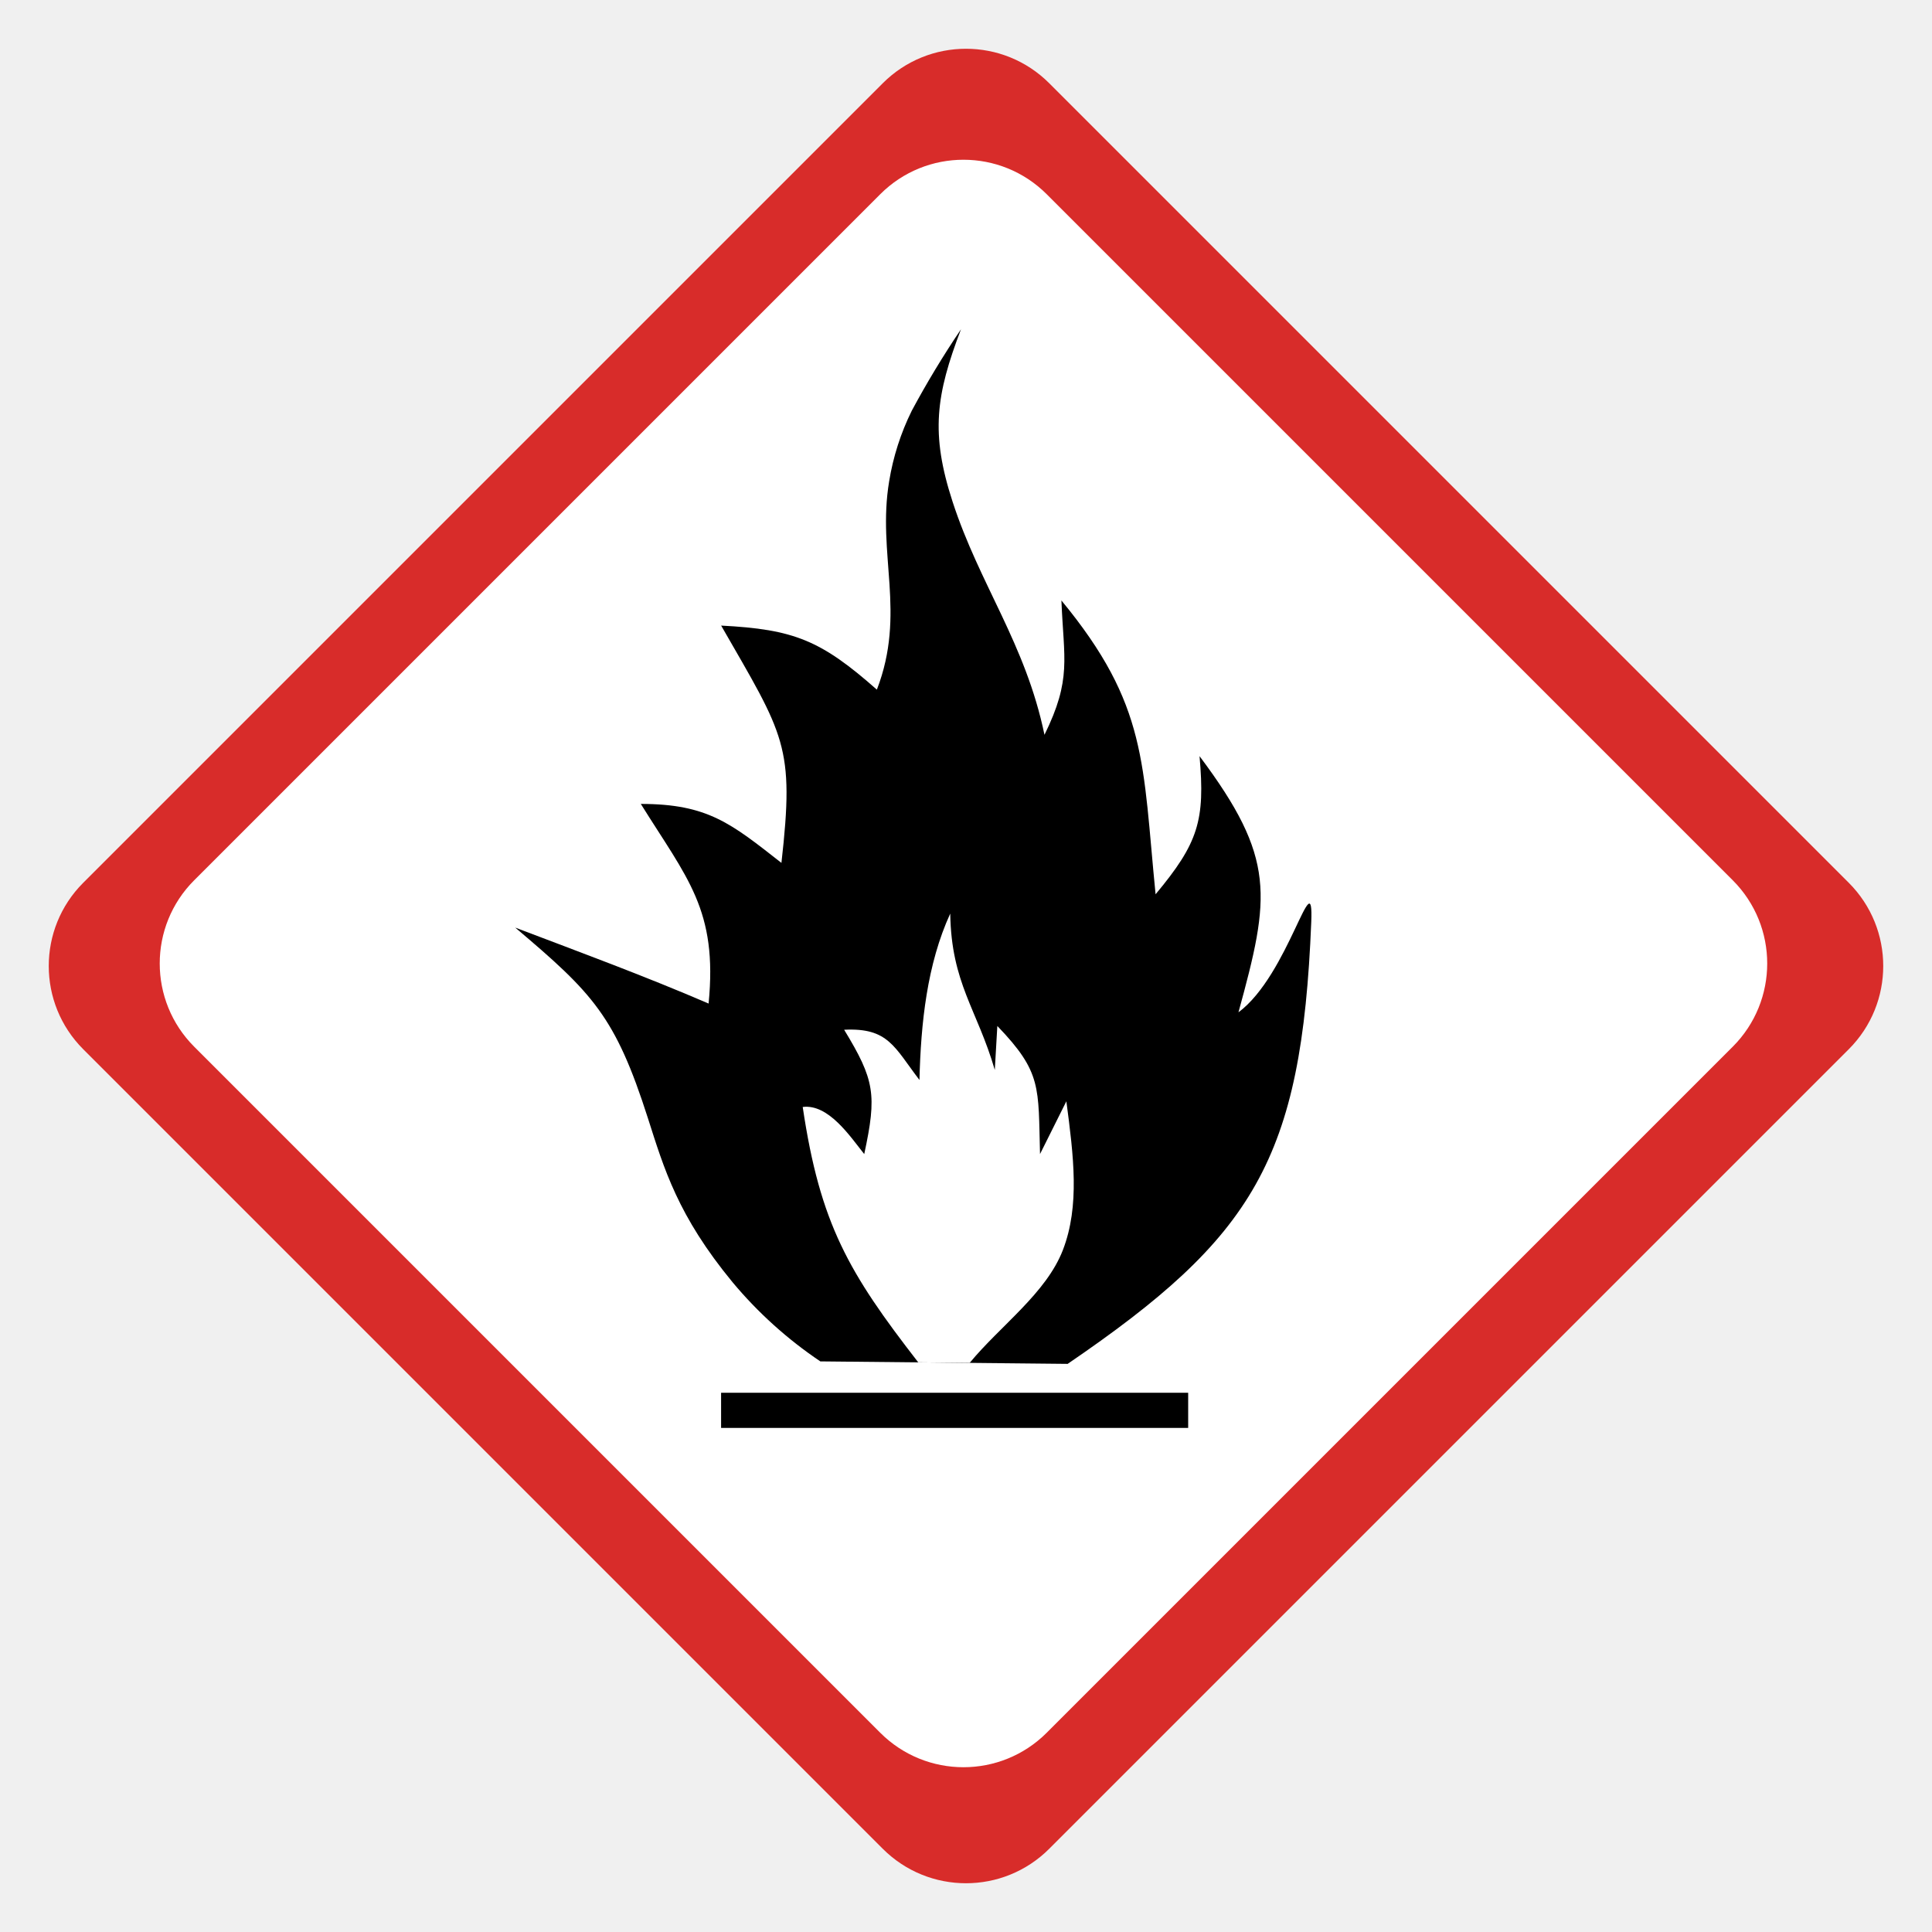
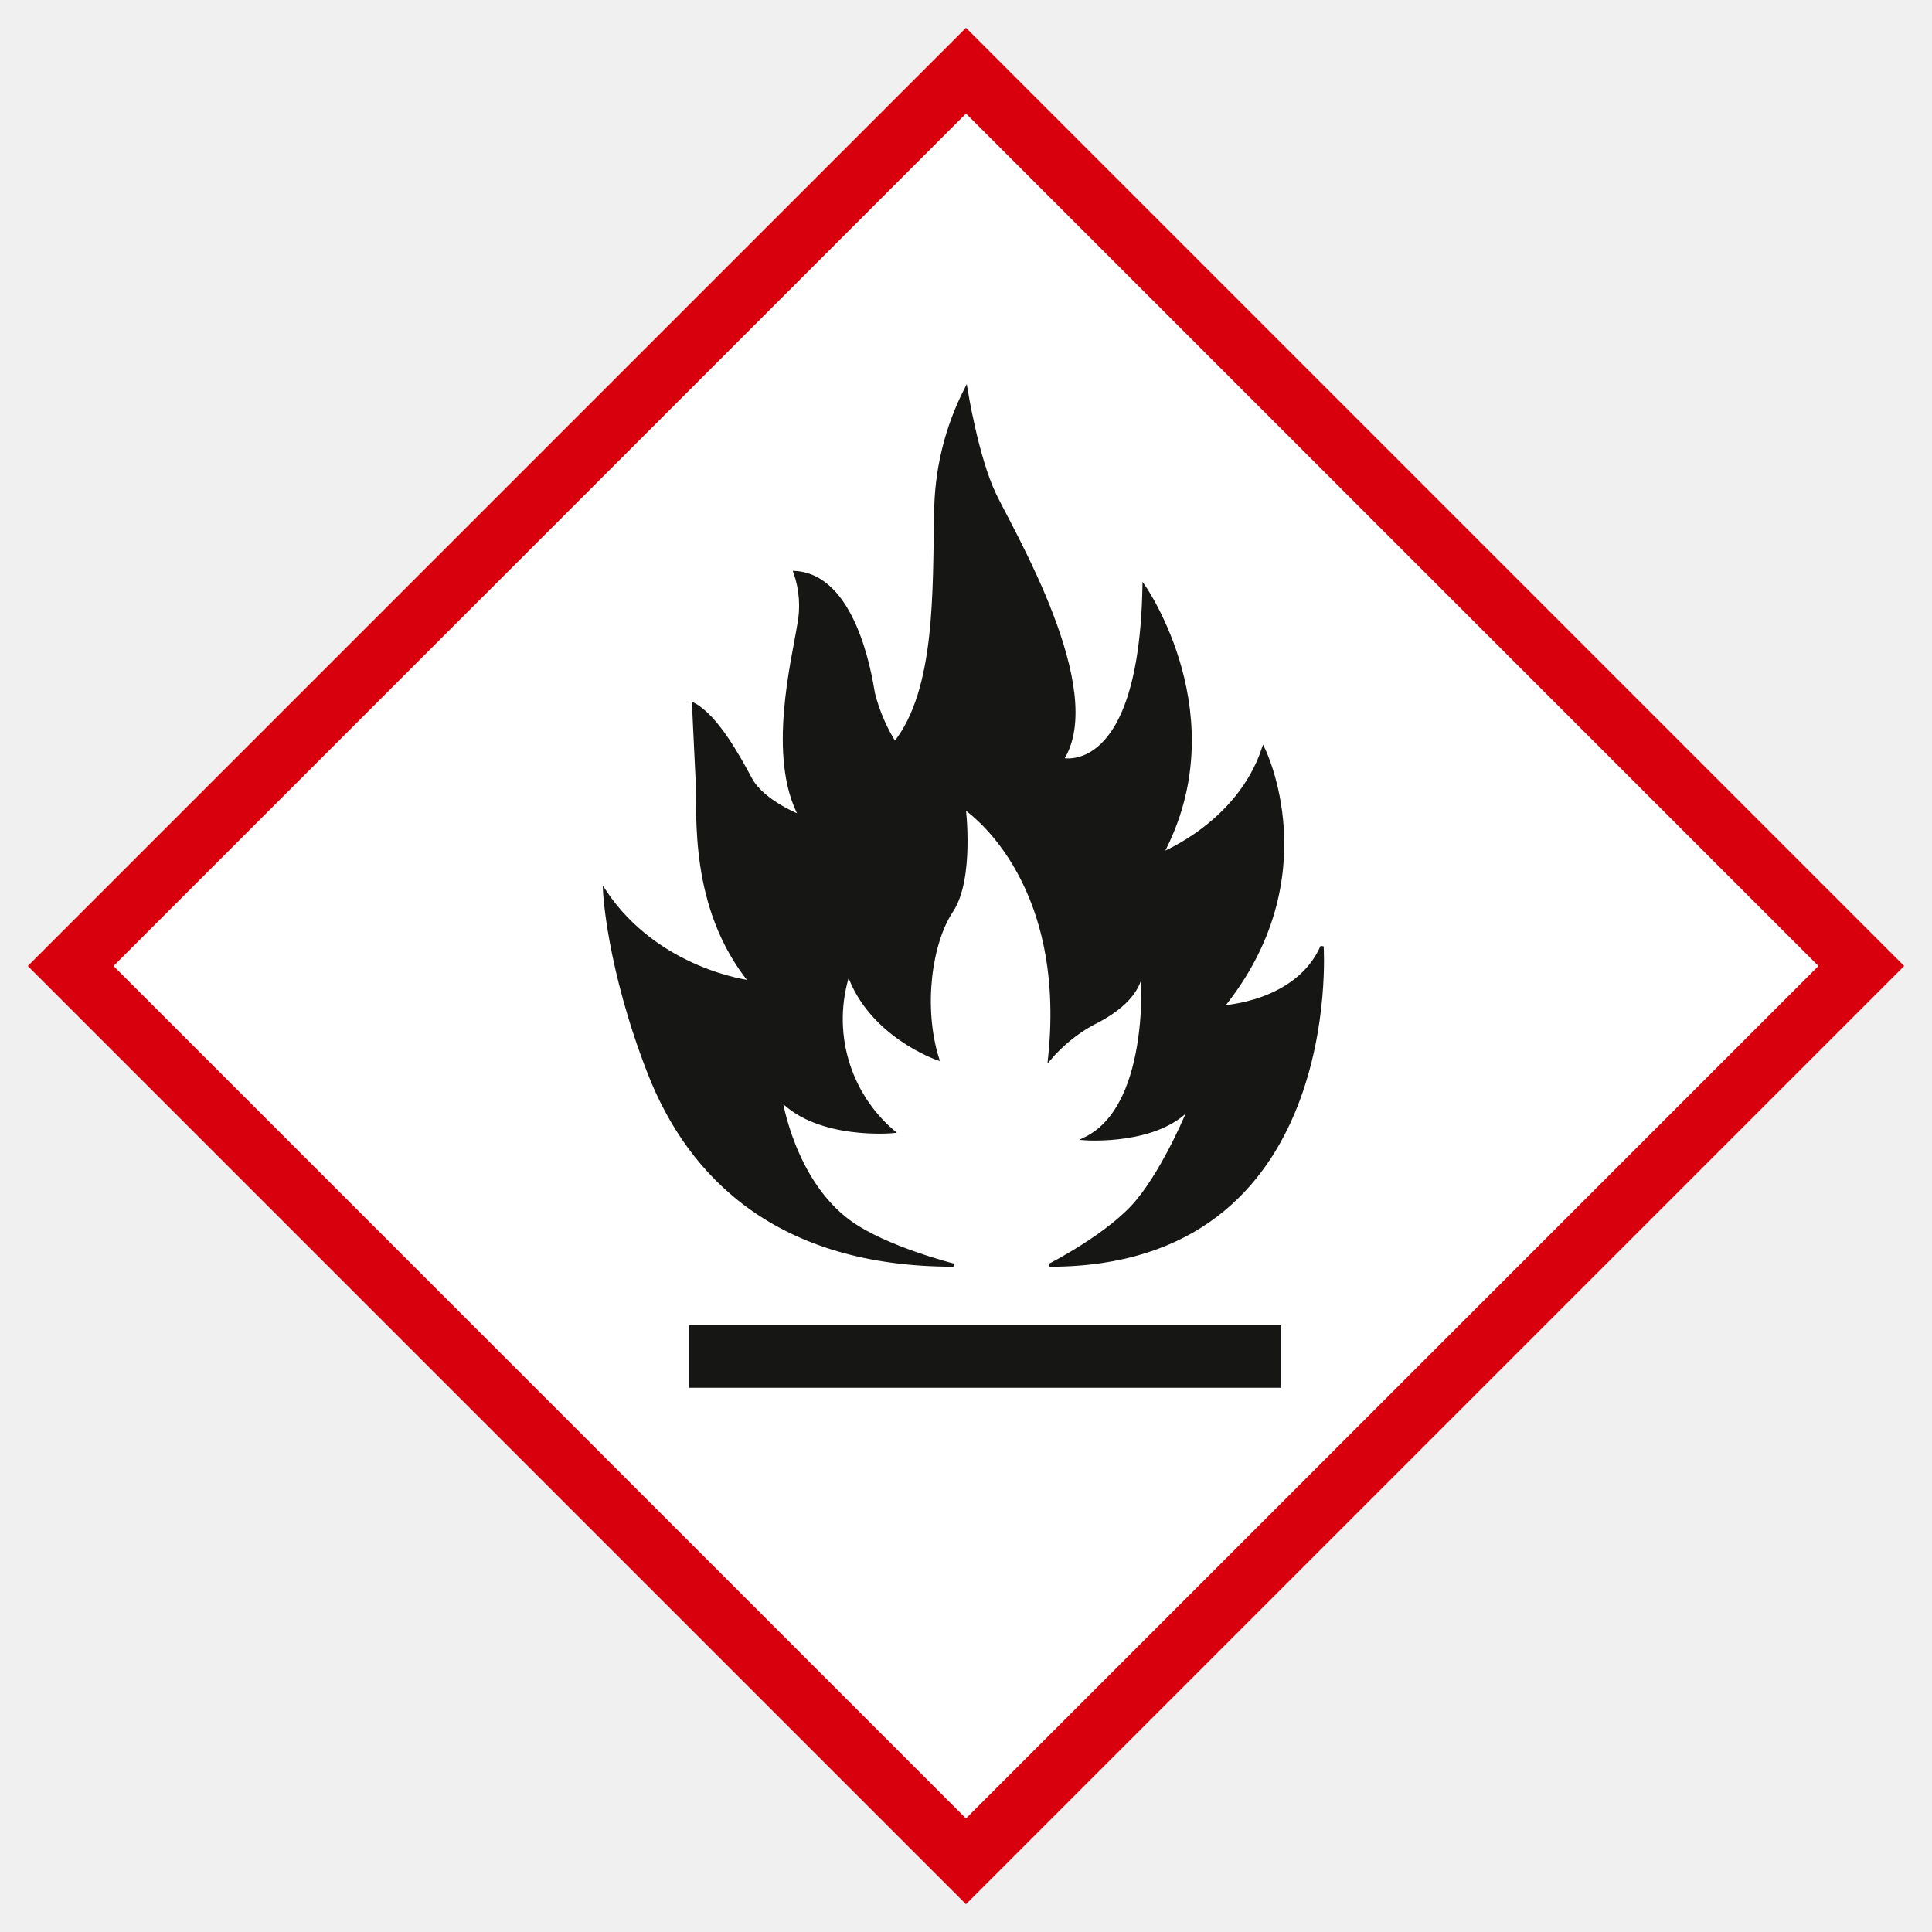
- <svg xmlns="http://www.w3.org/2000/svg" width="209.669" height="209.669" viewBox="0 0 209.669 209.669">
-   <g id="Grupo_16607" data-name="Grupo 16607" transform="translate(-7456.133 -3073.797)">
-     <rect id="Rectángulo_4652" data-name="Rectángulo 4652" width="148.258" height="148.258" rx="12.774" transform="translate(7560.967 3073.798) rotate(45)" fill="#d82c2a" />
-     <rect id="Rectángulo_4653" data-name="Rectángulo 4653" width="130.838" height="130.838" rx="12.774" transform="translate(7560.693 3085.842) rotate(45)" fill="#fff" />
-     <g id="Grupo_16606" data-name="Grupo 16606">
-       <rect id="Rectángulo_4654" data-name="Rectángulo 4654" width="50.689" height="3.815" transform="translate(7534.389 3224.946)" />
-       <path id="Trazado_42337" data-name="Trazado 42337" d="M7572,3221.811c20.2-13.791,25.4-22.148,26.436-47.961.275-6.819-2.429,5.745-7.9,9.808,3.451-12.583,4.1-16.693-4.224-27.8.616,6.972-.125,9.418-4.77,14.99-1.422-14.243-.834-20.511-10.219-31.884.25,6.384,1.138,8.512-1.839,14.579-2.052-9.9-7.04-16.277-9.977-25.311-2.407-7.4-1.805-11.577.916-18.7a101.906,101.906,0,0,0-5.342,8.841,27.105,27.105,0,0,0-2.453,7.654c-1.33,7.951,1.87,14.286-1.333,22.613-6.075-5.36-8.992-6.546-16.9-6.951,6.88,11.978,7.984,13.005,6.542,25.753-5.461-4.276-7.994-6.4-15.261-6.4,5.039,8.087,8.358,11.5,7.357,21.665-6.884-2.967-13.972-5.579-20.985-8.243,8.425,7.126,10.859,9.623,14.4,20.687,1.75,5.465,3.23,10.577,9.194,17.811a45.422,45.422,0,0,0,9.518,8.579Q7558.58,3221.678,7572,3221.811Z" fill-rule="evenodd" />
-       <path id="Trazado_42338" data-name="Trazado 42338" d="M7561.369,3221.7c3.347-4.056,8.307-7.555,10.117-12.257,1.842-4.785,1.16-10.183.373-16.128q-1.426,2.86-2.859,5.726c-.2-7.268.222-8.853-4.632-13.9q-.138,2.387-.275,4.77c-1.917-6.581-4.719-9.405-4.836-16.967-2.522,5.5-3.191,11.9-3.34,18.057-2.736-3.569-3.373-5.691-8.174-5.451,3.314,5.446,3.57,7.051,2.18,13.492-1.546-1.936-3.879-5.459-6.676-5.111,1.883,12.7,5.009,18.011,12.536,27.712Z" fill="#fff" fill-rule="evenodd" />
+ <svg xmlns="http://www.w3.org/2000/svg" id="Grupo_31314" data-name="Grupo 31314" width="223.633" height="223.635" viewBox="0 0 223.633 223.635">
+   <defs>
+     <clipPath id="clip-path">
+       <rect id="Rectángulo_4672" data-name="Rectángulo 4672" width="223.633" height="223.634" fill="none" />
+     </clipPath>
+   </defs>
+   <rect id="Rectángulo_4668" data-name="Rectángulo 4668" width="146.564" height="146.563" transform="translate(8.181 111.818) rotate(-45)" fill="#fff" />
+   <g id="Grupo_31313" data-name="Grupo 31313">
+     <g id="Grupo_31312" data-name="Grupo 31312" clip-path="url(#clip-path)">
+       <rect id="Rectángulo_4669" data-name="Rectángulo 4669" width="146.564" height="146.563" transform="translate(8.181 111.818) rotate(-45)" fill="none" stroke="#d9000d" stroke-width="7.018" />
+       <path id="Trazado_50793" data-name="Trazado 50793" d="M104.137,121.3c-3.231,3.916-10.171,7.419-10.171,7.419,34,0,31.531-36.889,31.531-36.889-2.885,6.595-11.541,7.007-11.541,7.007,12.159-15.044,4.74-29.882,4.74-29.882C115.811,77.607,106.95,81.11,106.95,81.11c8.45-15.869-2.061-30.913-2.061-30.913-.412,22.257-9.48,19.99-9.48,19.99,5.152-8.037-5.77-26.379-7.831-30.707s-3.3-12.159-3.3-12.159a31.956,31.956,0,0,0-3.5,14.426c-.206,8.862.206,20.4-4.74,26.585a20.332,20.332,0,0,1-2.473-5.77c-.412-2.473-2.267-13.6-9.068-14.014a11.648,11.648,0,0,1,.412,6.183c-.618,3.916-3.5,15.25.206,22.051,0,0-4.328-1.649-5.77-4.328s-3.916-7.213-6.595-8.656c0,0,.206,4.534.412,8.656s-.824,14.838,6.183,23.494c0,0-10.716-1.237-16.9-10.51,0,0,.412,8.862,5.152,21.021s15.044,22.257,35.237,22.257c0,0-7.793-1.959-11.95-4.946-6.595-4.74-8.037-14.22-8.037-14.22,4.328,4.534,12.983,3.71,12.983,3.71a17.144,17.144,0,0,1-5.152-18.342c2.473,7.213,10.3,9.892,10.3,9.892-1.855-5.976-.824-13.4,1.645-17.105s1.443-11.953,1.443-11.953,12.159,7.831,9.892,29.058a18.222,18.222,0,0,1,4.74-3.916c2.473-1.237,5.977-3.3,5.977-7.007,0,0,1.443,16.281-6.595,20.2,0,0,8.45.618,12.159-3.71,0,0-2.729,6.819-6.11,10.923" transform="translate(27.536 17.723)" fill="#161615" />
+       <path id="Trazado_50794" data-name="Trazado 50794" d="M104.137,121.3c-3.231,3.916-10.171,7.419-10.171,7.419,34,0,31.531-36.889,31.531-36.889-2.885,6.595-11.541,7.007-11.541,7.007,12.159-15.044,4.74-29.882,4.74-29.882C115.811,77.607,106.95,81.11,106.95,81.11c8.45-15.869-2.061-30.913-2.061-30.913-.412,22.257-9.48,19.99-9.48,19.99,5.152-8.037-5.77-26.379-7.831-30.707s-3.3-12.159-3.3-12.159a31.956,31.956,0,0,0-3.5,14.426c-.206,8.862.206,20.4-4.74,26.585a20.332,20.332,0,0,1-2.473-5.77c-.412-2.473-2.267-13.6-9.068-14.014a11.648,11.648,0,0,1,.412,6.183c-.618,3.916-3.5,15.25.206,22.051,0,0-4.328-1.649-5.77-4.328s-3.916-7.213-6.595-8.656c0,0,.206,4.534.412,8.656s-.824,14.838,6.183,23.494c0,0-10.716-1.237-16.9-10.51,0,0,.412,8.862,5.152,21.021s15.044,22.257,35.237,22.257c0,0-7.793-1.959-11.95-4.946-6.595-4.74-8.037-14.22-8.037-14.22,4.328,4.534,12.983,3.71,12.983,3.71a17.144,17.144,0,0,1-5.152-18.342c2.473,7.213,10.3,9.892,10.3,9.892-1.855-5.976-.824-13.4,1.645-17.105s1.443-11.953,1.443-11.953,12.159,7.831,9.892,29.058a18.222,18.222,0,0,1,4.74-3.916c2.473-1.237,5.977-3.3,5.977-7.007,0,0,1.443,16.281-6.595,20.2,0,0,8.45.618,12.159-3.71C110.247,110.375,107.519,117.194,104.137,121.3Z" transform="translate(27.536 17.723)" fill="none" stroke="#161615" stroke-width="0.368" />
+       <rect id="Rectángulo_4670" data-name="Rectángulo 4670" width="68.145" height="6.87" transform="translate(79.943 153.583)" fill="#161615" />
+       <rect id="Rectángulo_4671" data-name="Rectángulo 4671" width="68.145" height="6.87" transform="translate(79.943 153.583)" fill="none" stroke="#161615" stroke-width="0.368" />
    </g>
  </g>
</svg>
